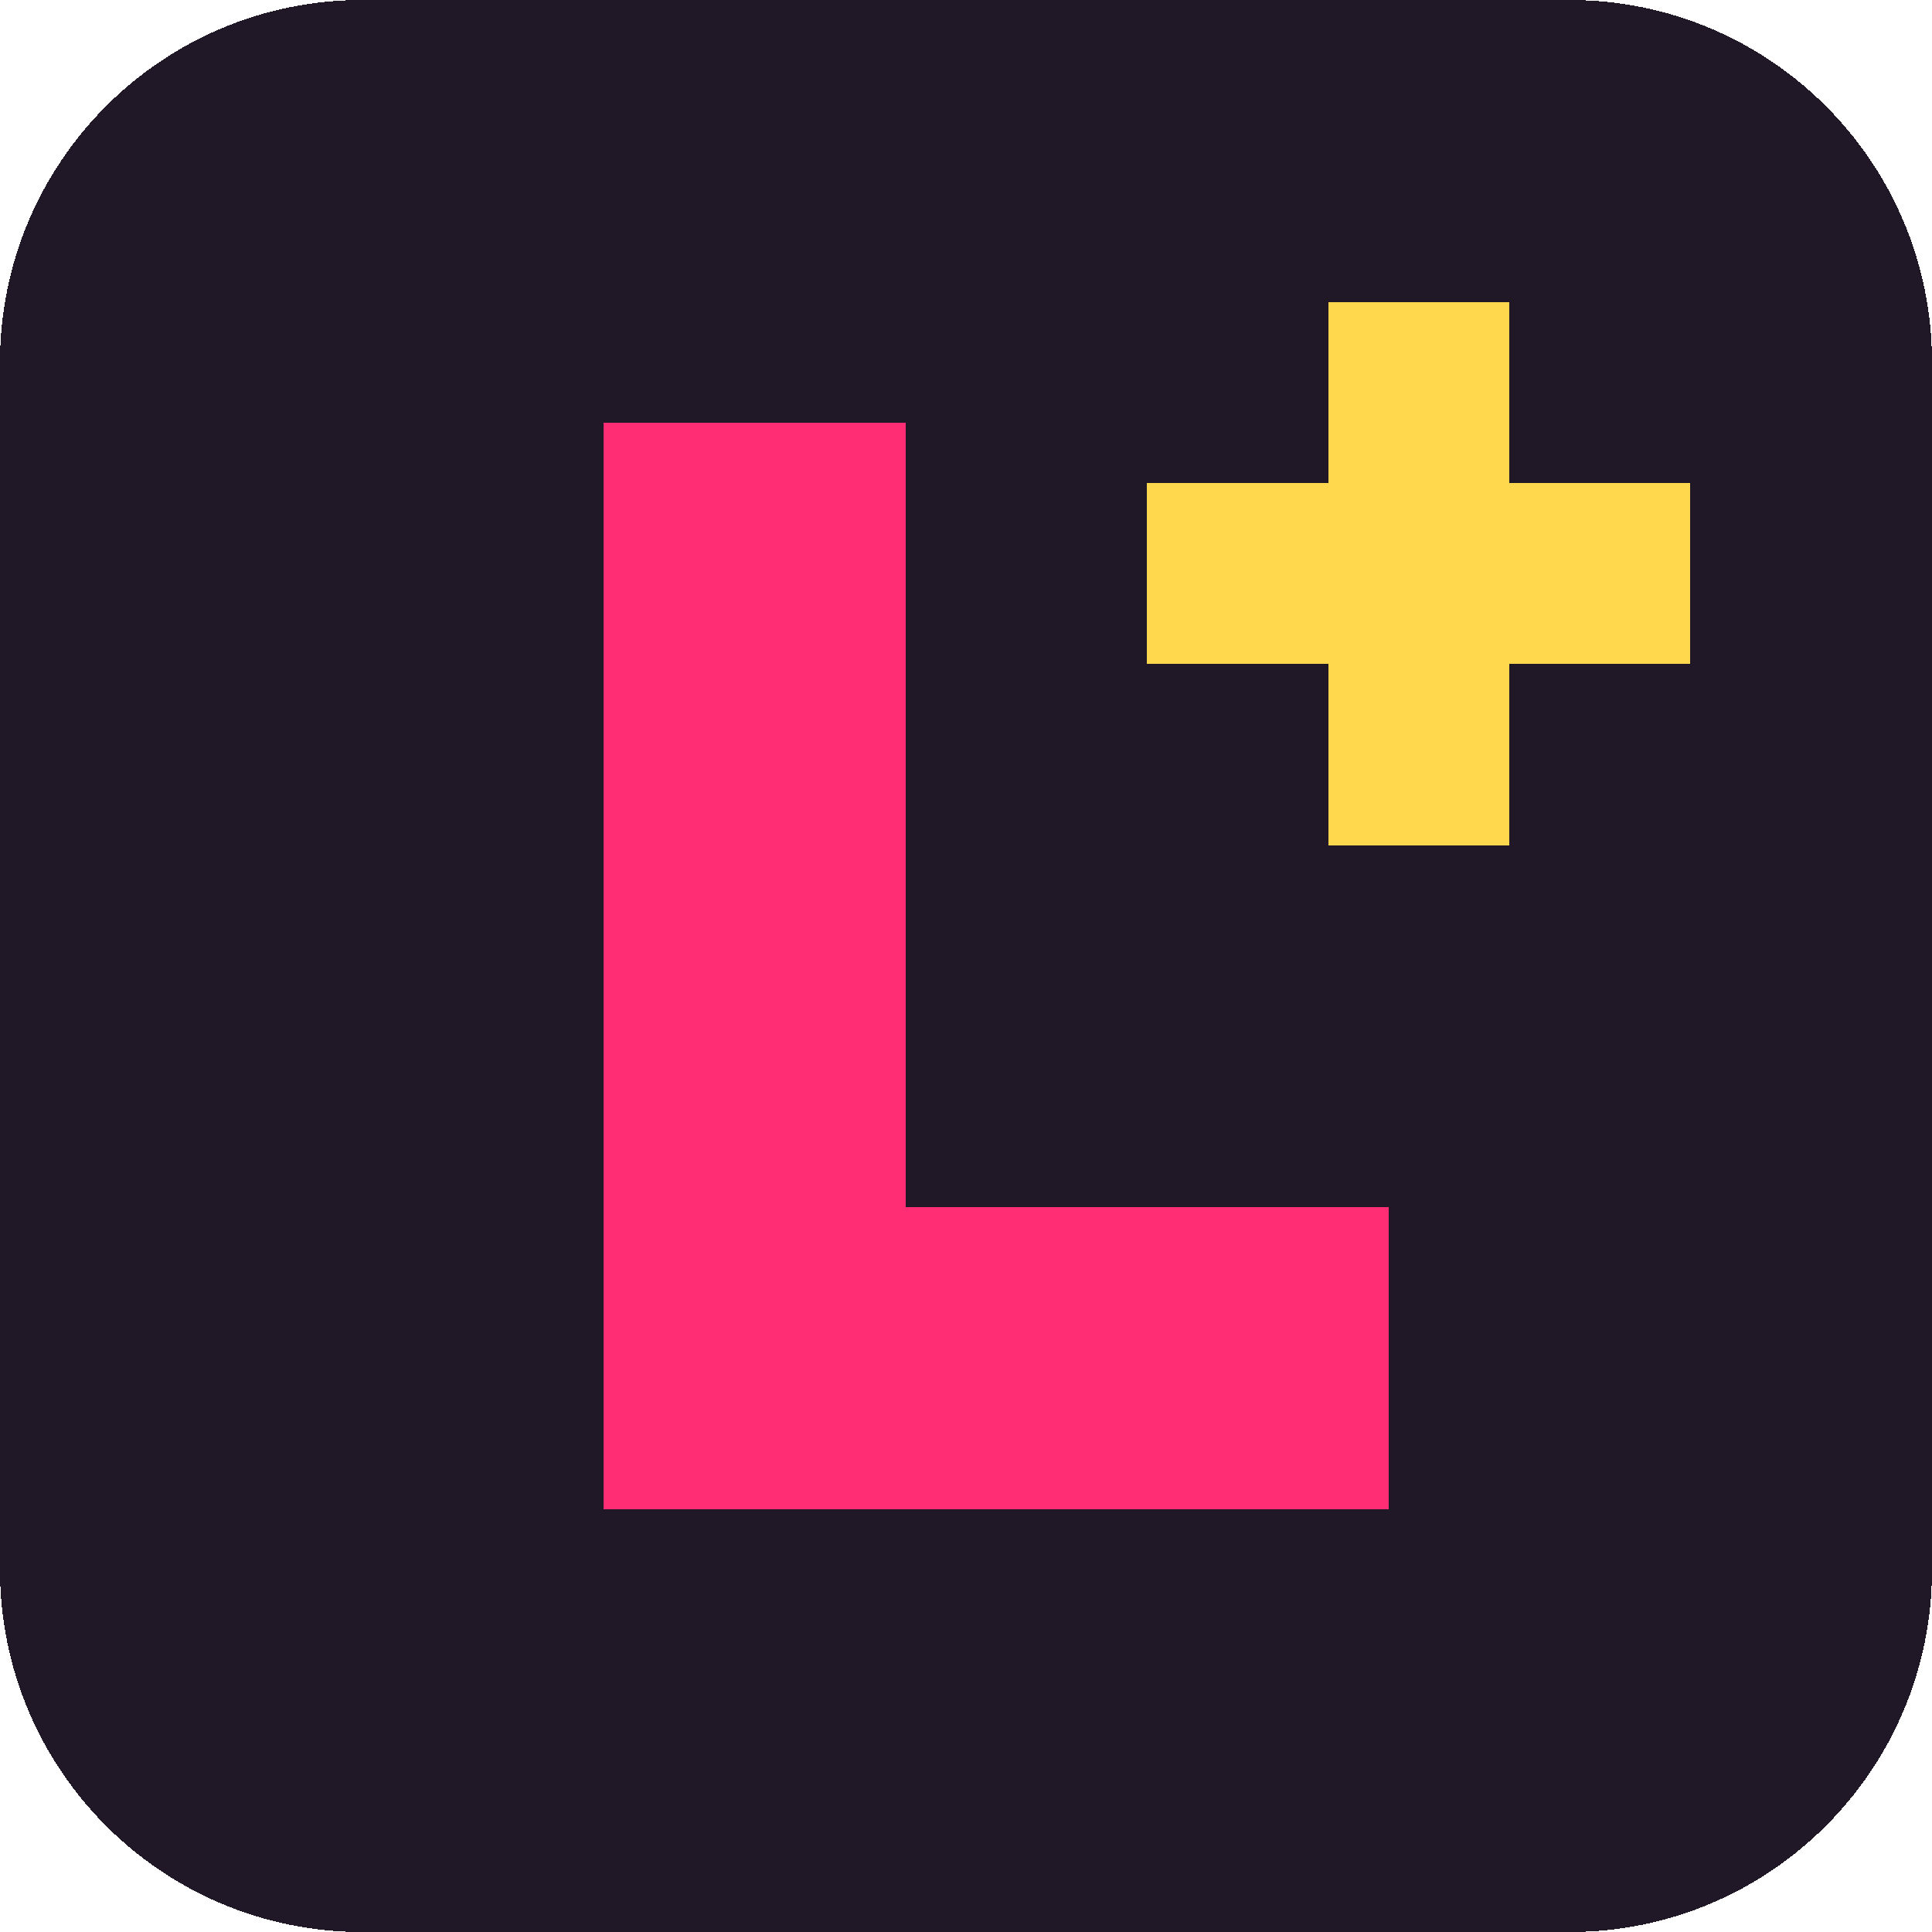
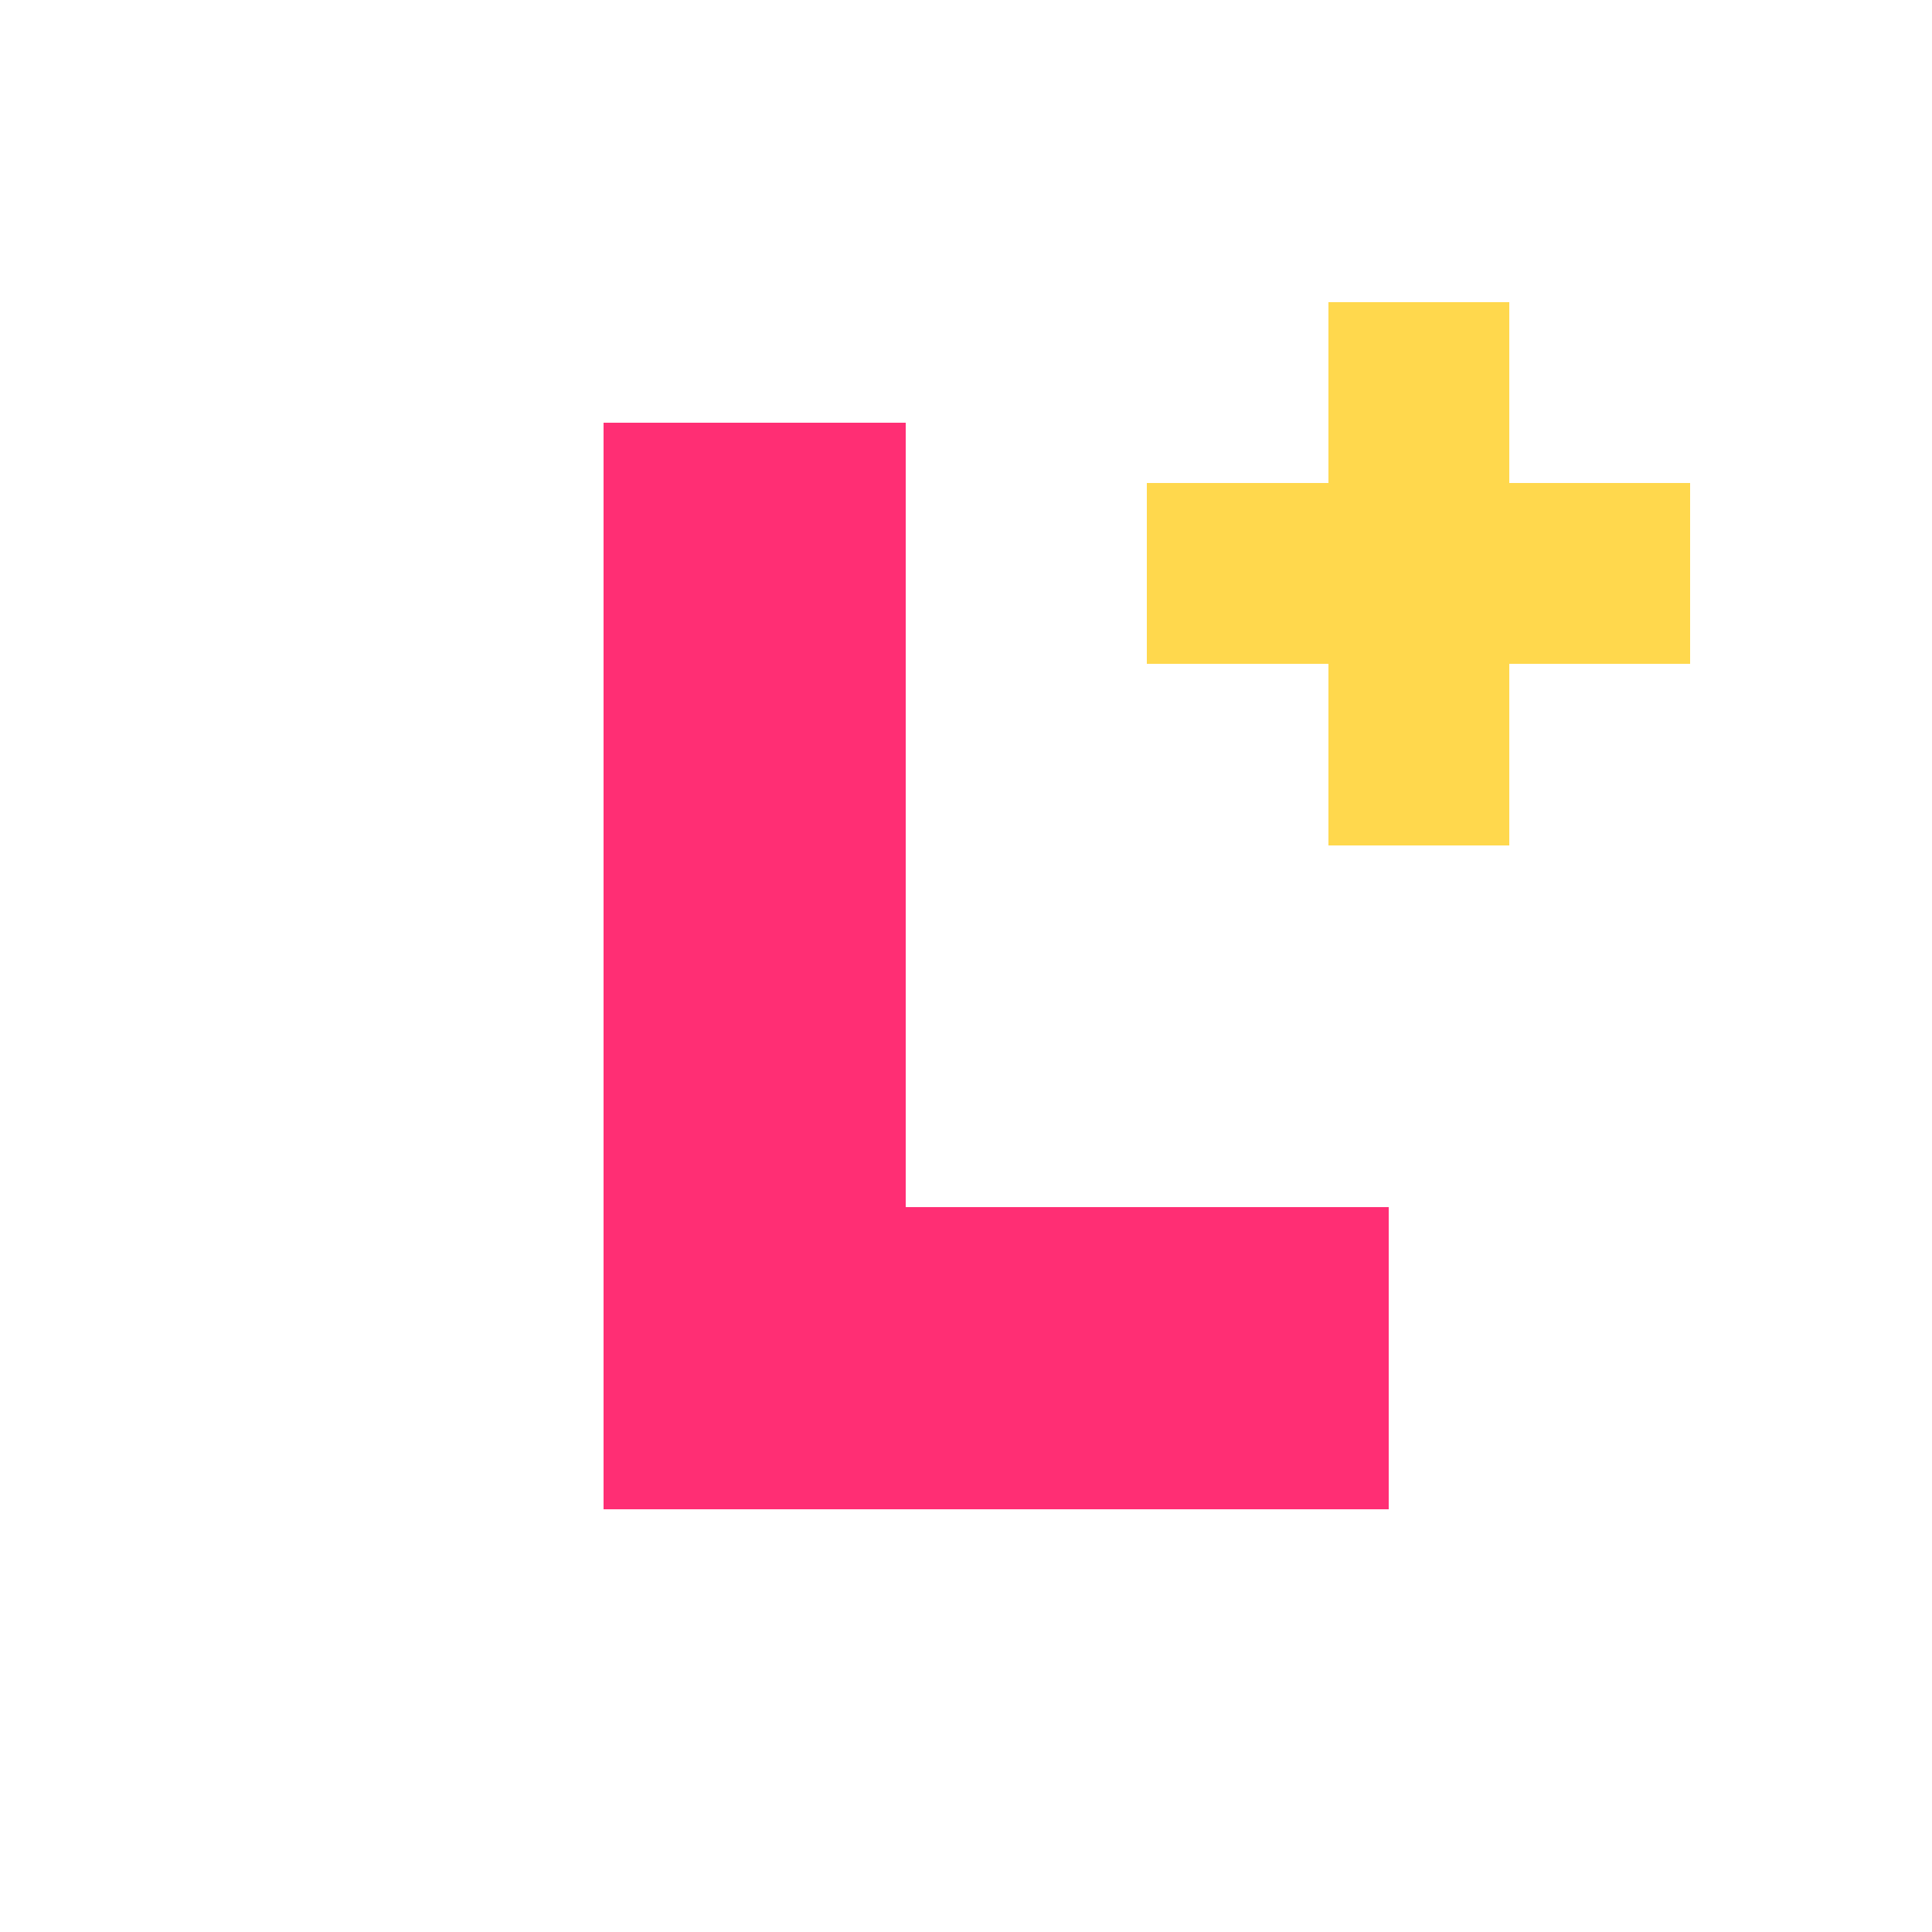
<svg xmlns="http://www.w3.org/2000/svg" viewBox="0 0 32 32" shape-rendering="crispEdges">
-   <rect width="32" height="32" rx="6" fill="#201826" />
  <path d="M10 7h5v13h8v5H10z" fill="#ff2e74" />
  <rect x="22" y="5" width="3" height="9" fill="#ffd84d" />
  <rect x="19" y="8" width="9" height="3" fill="#ffd84d" />
</svg>
